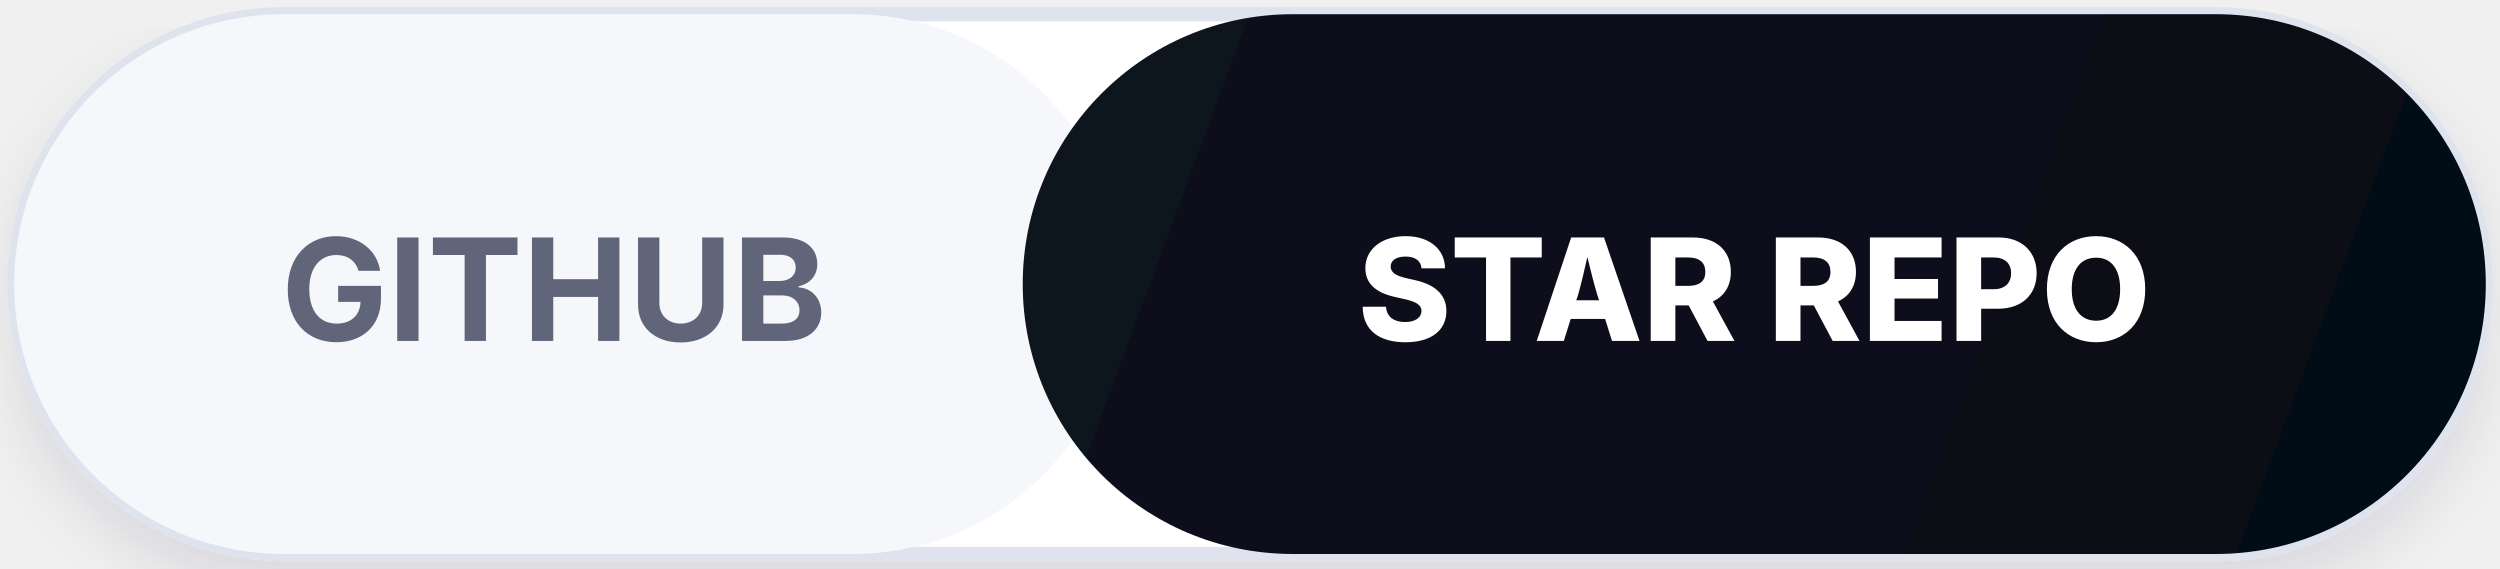
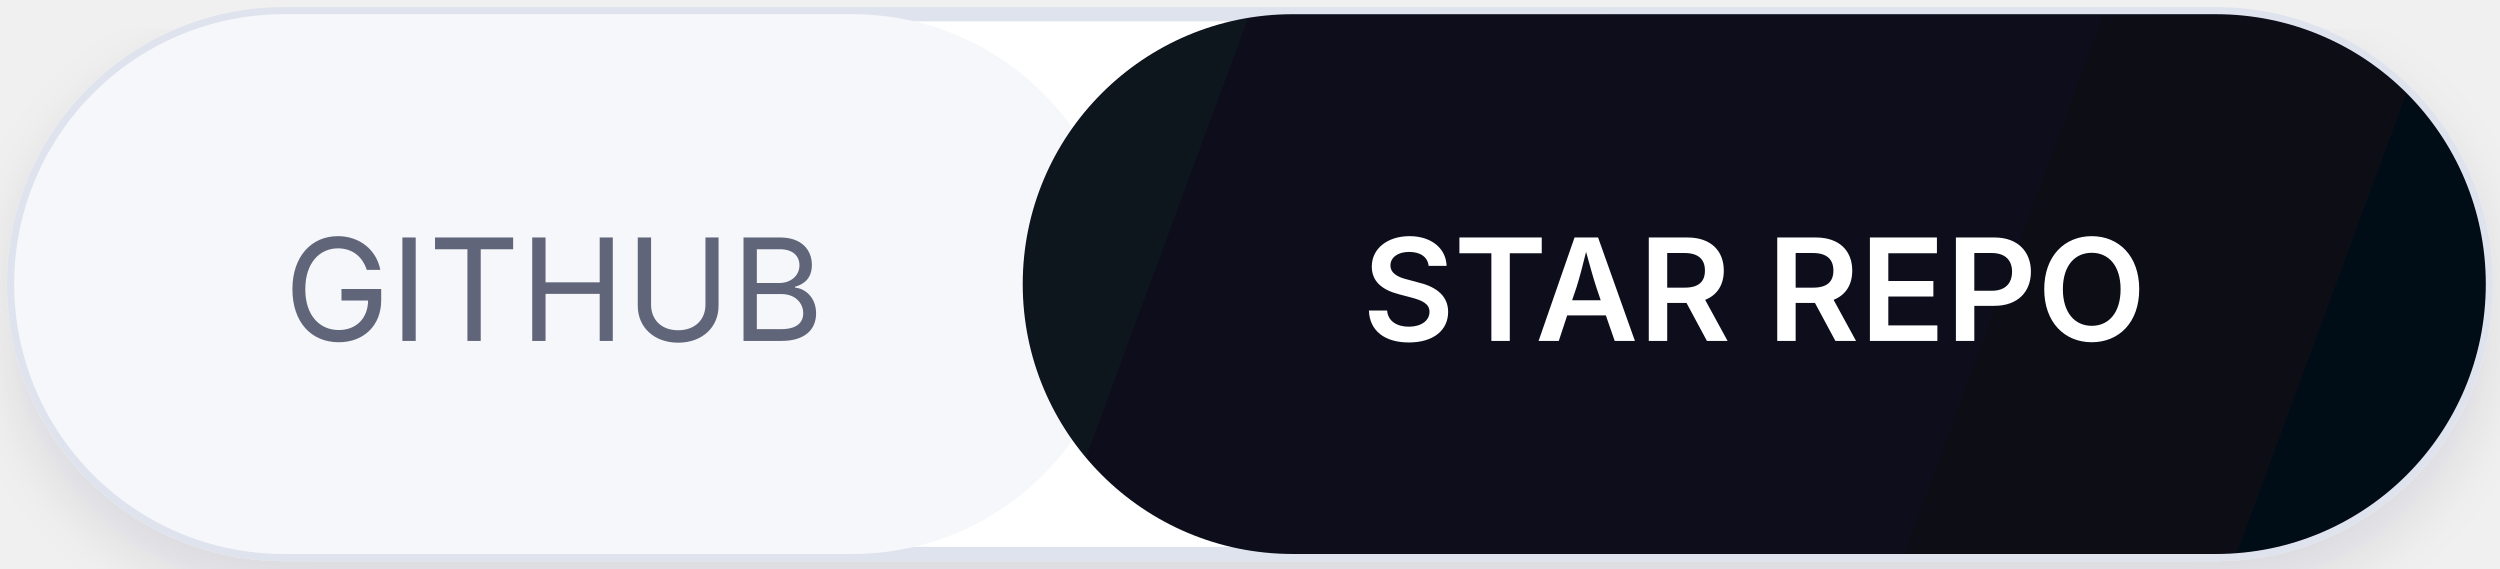
<svg xmlns="http://www.w3.org/2000/svg" width="176" height="40" viewBox="0 0 176 40" role="img" aria-label="GitHub star repo">
  <defs>
    <filter id="shadow" x="-8%" y="-20%" width="116%" height="150%">
      <feDropShadow dx="0" dy="2" stdDeviation="2" flood-color="#101828" flood-opacity="0.10" />
    </filter>
    <linearGradient id="accent" x1="72" y1="1" x2="175" y2="39" gradientUnits="userSpaceOnUse">
      <stop stop-color="#0f1320" />
      <stop offset="1" stop-color="#050816" />
    </linearGradient>
  </defs>
  <g filter="url(#shadow)">
    <rect x="1" y="1" width="174" height="38" rx="19" fill="#ffffff" stroke="#dfe3ee" />
    <rect x="1" y="1" width="78" height="38" rx="19" fill="#f6f7fb" />
    <rect x="72" y="1" width="103" height="38" rx="19" fill="url(#accent)" />
-     <text x="39" y="24" text-anchor="middle" font-family="Inter, ui-sans-serif, system-ui, -apple-system, BlinkMacSystemFont, Segoe UI, sans-serif" font-size="10" font-weight="700" fill="#606579">GITHUB</text>
-     <text x="123.5" y="24" text-anchor="middle" font-family="Inter, ui-sans-serif, system-ui, -apple-system, BlinkMacSystemFont, Segoe UI, sans-serif" font-size="10" font-weight="800" fill="#ffffff">STAR REPO</text>
+     <text x="39" y="24" text-anchor="middle" font-family="Synonym, ui-sans-serif, system-ui, -apple-system, BlinkMacSystemFont, Segoe UI, sans-serif" font-size="10" font-weight="400" fill="#606579">GITHUB</text>
+     <text x="123.5" y="24" text-anchor="middle" font-family="Chillax, ui-sans-serif, system-ui, -apple-system, BlinkMacSystemFont, Segoe UI, sans-serif" font-size="10" font-weight="600" fill="#ffffff">STAR REPO</text>
  </g>
</svg>
